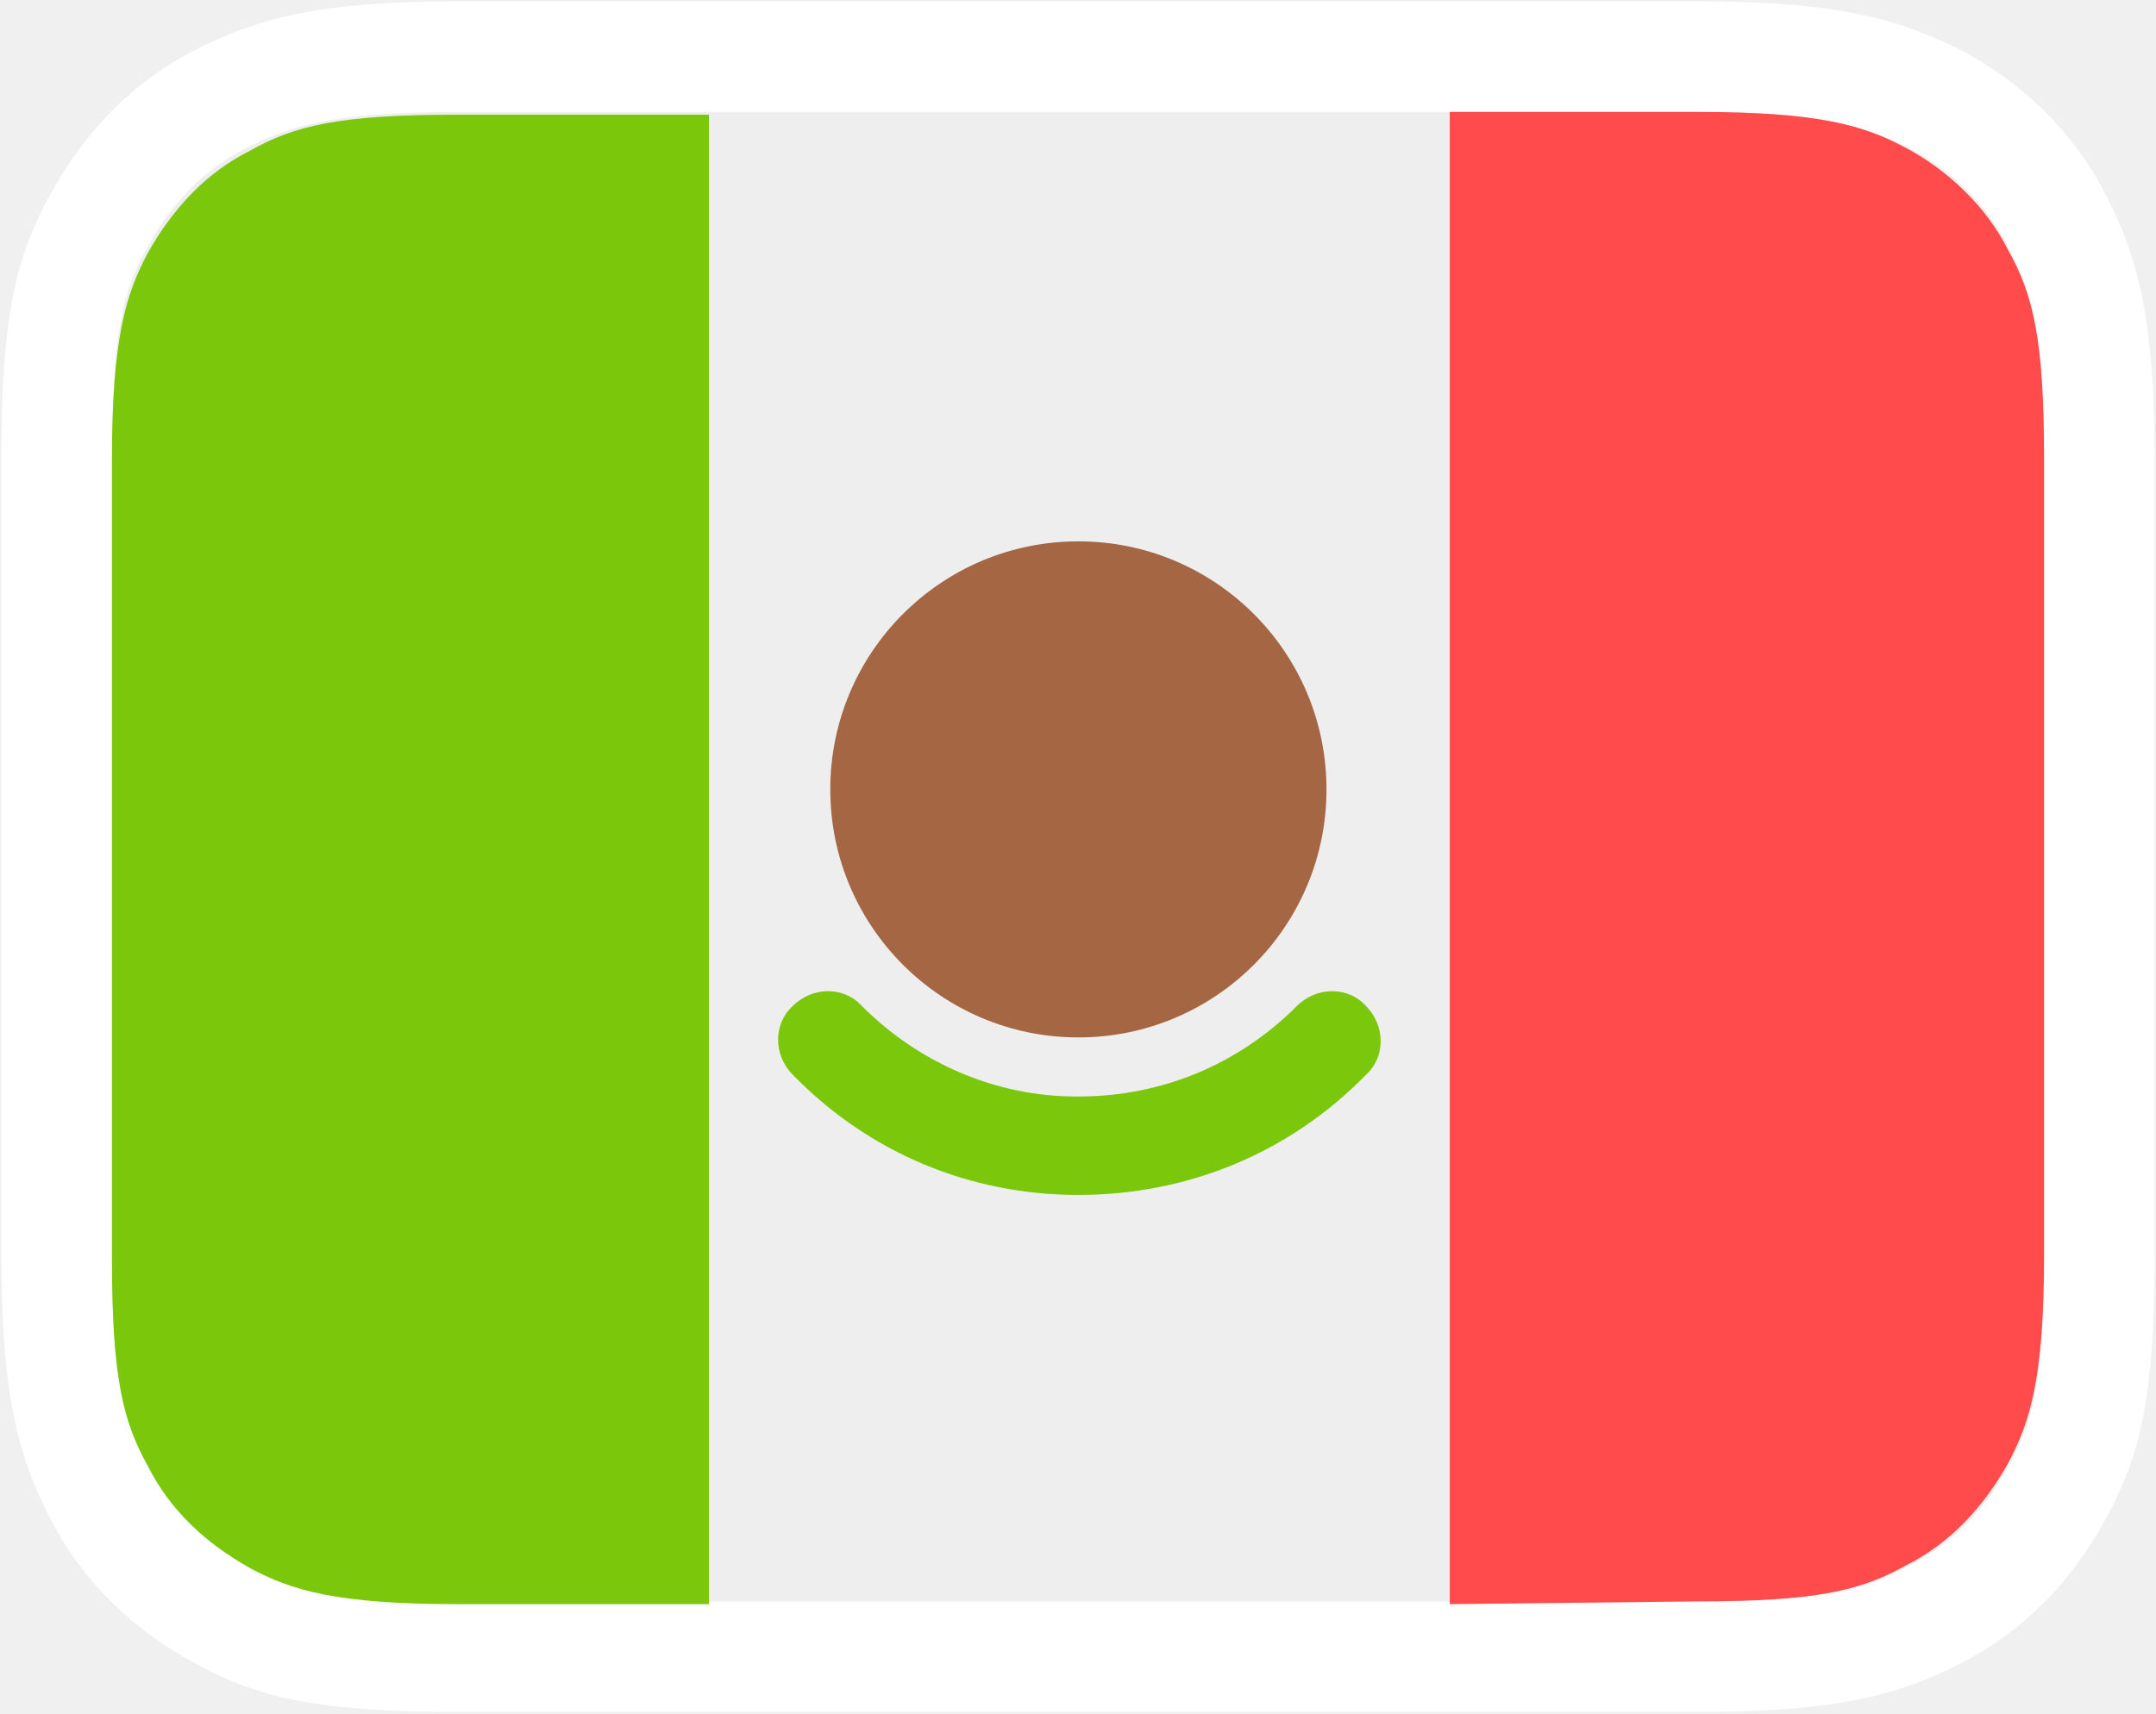
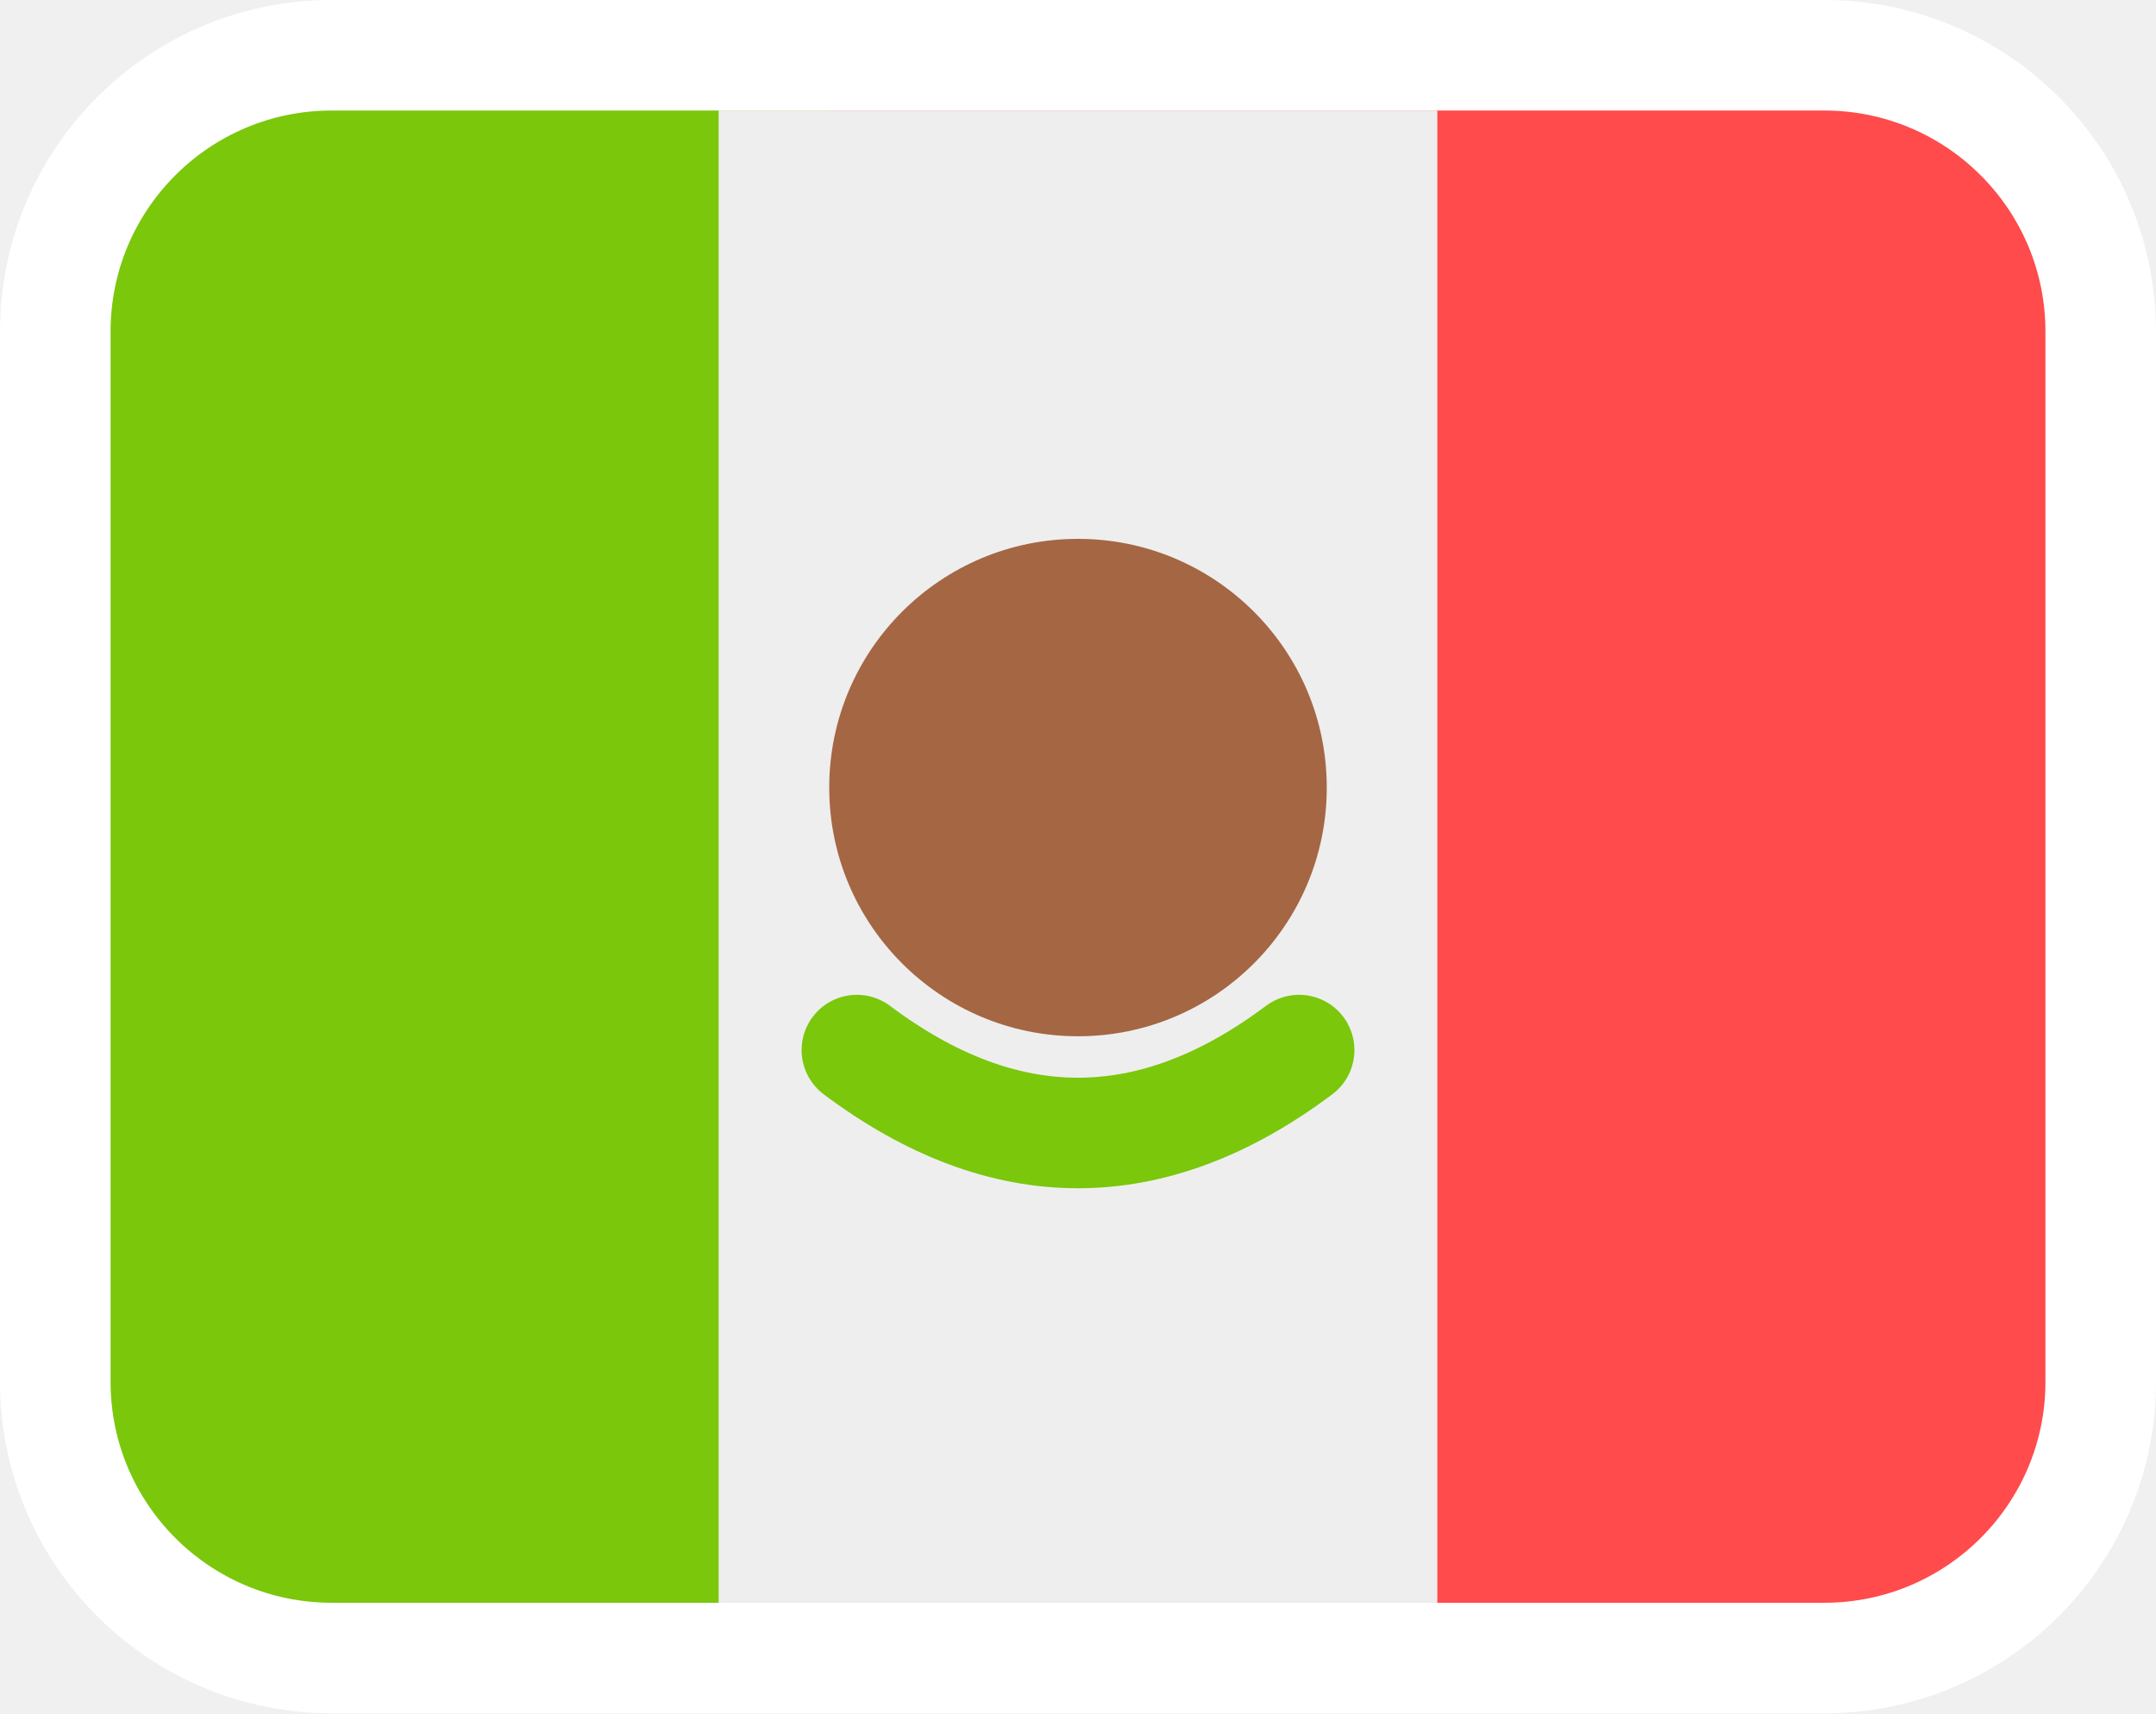
- <svg xmlns="http://www.w3.org/2000/svg" width="100%" height="100%" viewBox="0 0 78 62" version="1.1" xml:space="preserve" style="fill-rule:evenodd;clip-rule:evenodd;">
-   <g>
-     <g>
-       <g id="gn_1_">
-         <g id="g3315_1_">
-           <path id="path3305_1_" d="M61.35,2.05l-44.8,0c-4.9,0 -6.7,0.6 -8.5,1.5c-2,1 -3.5,2.6 -4.5,4.5c-1,1.8 -1.5,3.6 -1.5,8.5l0,28.9c0,4.9 0.6,6.7 1.5,8.5c1,2 2.6,3.5 4.5,4.5c1.8,1 3.6,1.5 8.5,1.5l44.9,0c4.9,0 6.7,-0.6 8.5,-1.5c2,-1 3.5,-2.6 4.5,-4.5c1,-1.8 1.5,-3.6 1.5,-8.5l0,-28.9c0,-4.9 -0.6,-6.7 -1.5,-8.5c-1,-2 -2.6,-3.5 -4.5,-4.5c-1.9,-0.9 -3.6,-1.5 -8.6,-1.5Z" style="fill:#eee;fill-rule:nonzero;stroke:#fff;stroke-width:4px;" />
-         </g>
-       </g>
-       <path id="path2940_11_" d="M52.45,58.05l0,-54l9,0c4.4,0 6,0.5 7.5,1.3c1.5,0.8 2.9,2.1 3.7,3.7c0.9,1.6 1.3,3.2 1.3,7.5l0,28.9c0,4.4 -0.5,6 -1.3,7.5c-0.9,1.6 -2.1,2.9 -3.7,3.7c-1.6,0.9 -3.2,1.3 -7.5,1.3l-9,0.1Z" style="fill:#ff4b4b;fill-rule:nonzero;" />
-       <path id="path2942_6_" d="M25.65,58.05l-9.1,0c-4.4,0 -6,-0.5 -7.5,-1.3c-1.6,-0.9 -2.9,-2.1 -3.7,-3.7c-0.9,-1.6 -1.3,-3.2 -1.3,-7.5l0,-28.9c0,-4.4 0.5,-6 1.3,-7.5c0.9,-1.6 2.1,-2.9 3.7,-3.7c1.6,-0.9 3.2,-1.3 7.5,-1.3l9.1,0l0,53.9Z" style="fill:#7ac70c;fill-rule:nonzero;" />
-       <circle cx="39.014" cy="28.566" r="8.976" style="fill:#a56644;" />
-       <path d="M39.014,43.242c-0.07,0 -0.07,0 0,0c-3.99,0 -7.623,-1.568 -10.33,-4.346c-0.712,-0.713 -0.712,-1.852 0,-2.494c0.713,-0.712 1.853,-0.712 2.494,0c2.066,2.066 4.844,3.278 7.765,3.278l0.071,0c2.993,0 5.77,-1.14 7.908,-3.278c0.713,-0.712 1.852,-0.712 2.494,0c0.712,0.713 0.712,1.853 0,2.494c-2.779,2.85 -6.483,4.346 -10.402,4.346" style="fill:#7ac70c;fill-rule:nonzero;" />
-     </g>
-   </g>
+ <svg xmlns="http://www.w3.org/2000/svg" width="78" height="62">
+   <rect x="2" y="2" width="74" height="58" rx="10" fill="#ff4b4b" />
+   <rect x="2" y="2" width="32" height="58" rx="10" ry="10" fill="#7ac70c" />
+   <rect x="26" y="4" width="26" height="54" fill="#eee" />
+   <circle cx="39" cy="28.5" r="9" fill="#a56644" />
+   <path d="M31,38q 8,6 16,0" stroke="#7ac70c" fill="none" stroke-width="4" stroke-linecap="round" />
+   <rect x="2" y="2" width="74" height="58" rx="10" fill="none" stroke="#fff" stroke-width="4" />
</svg>
